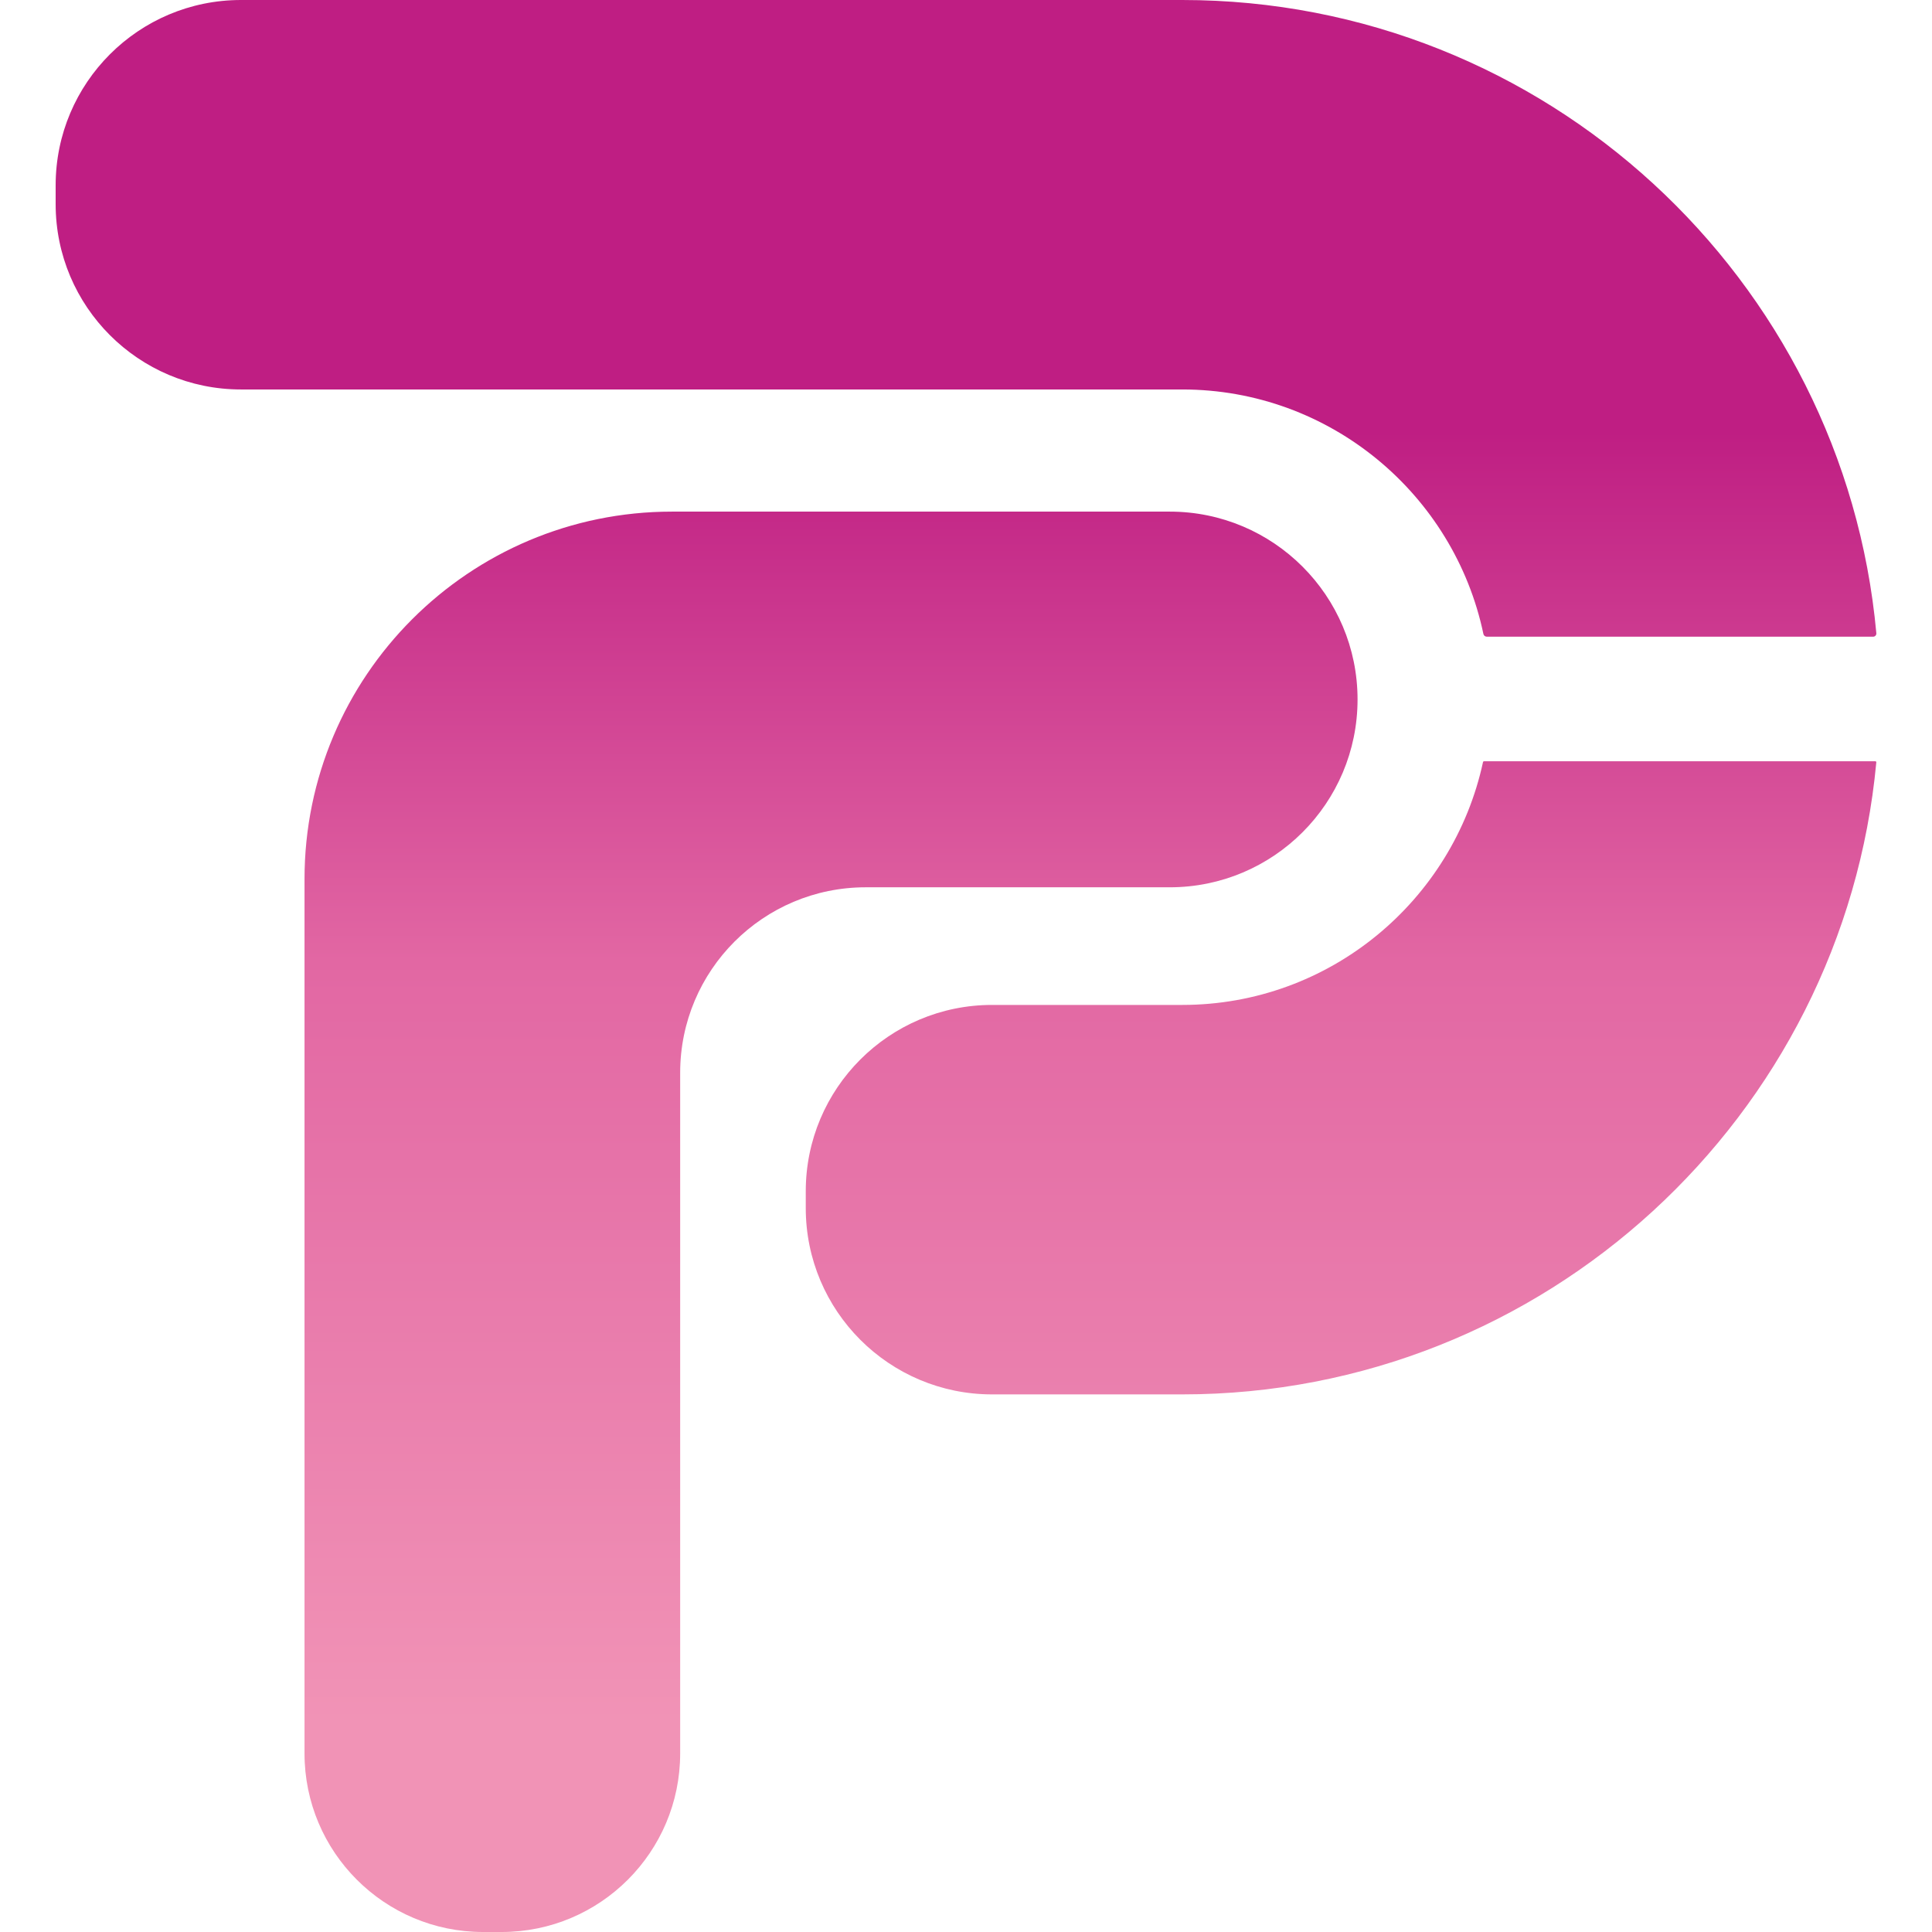
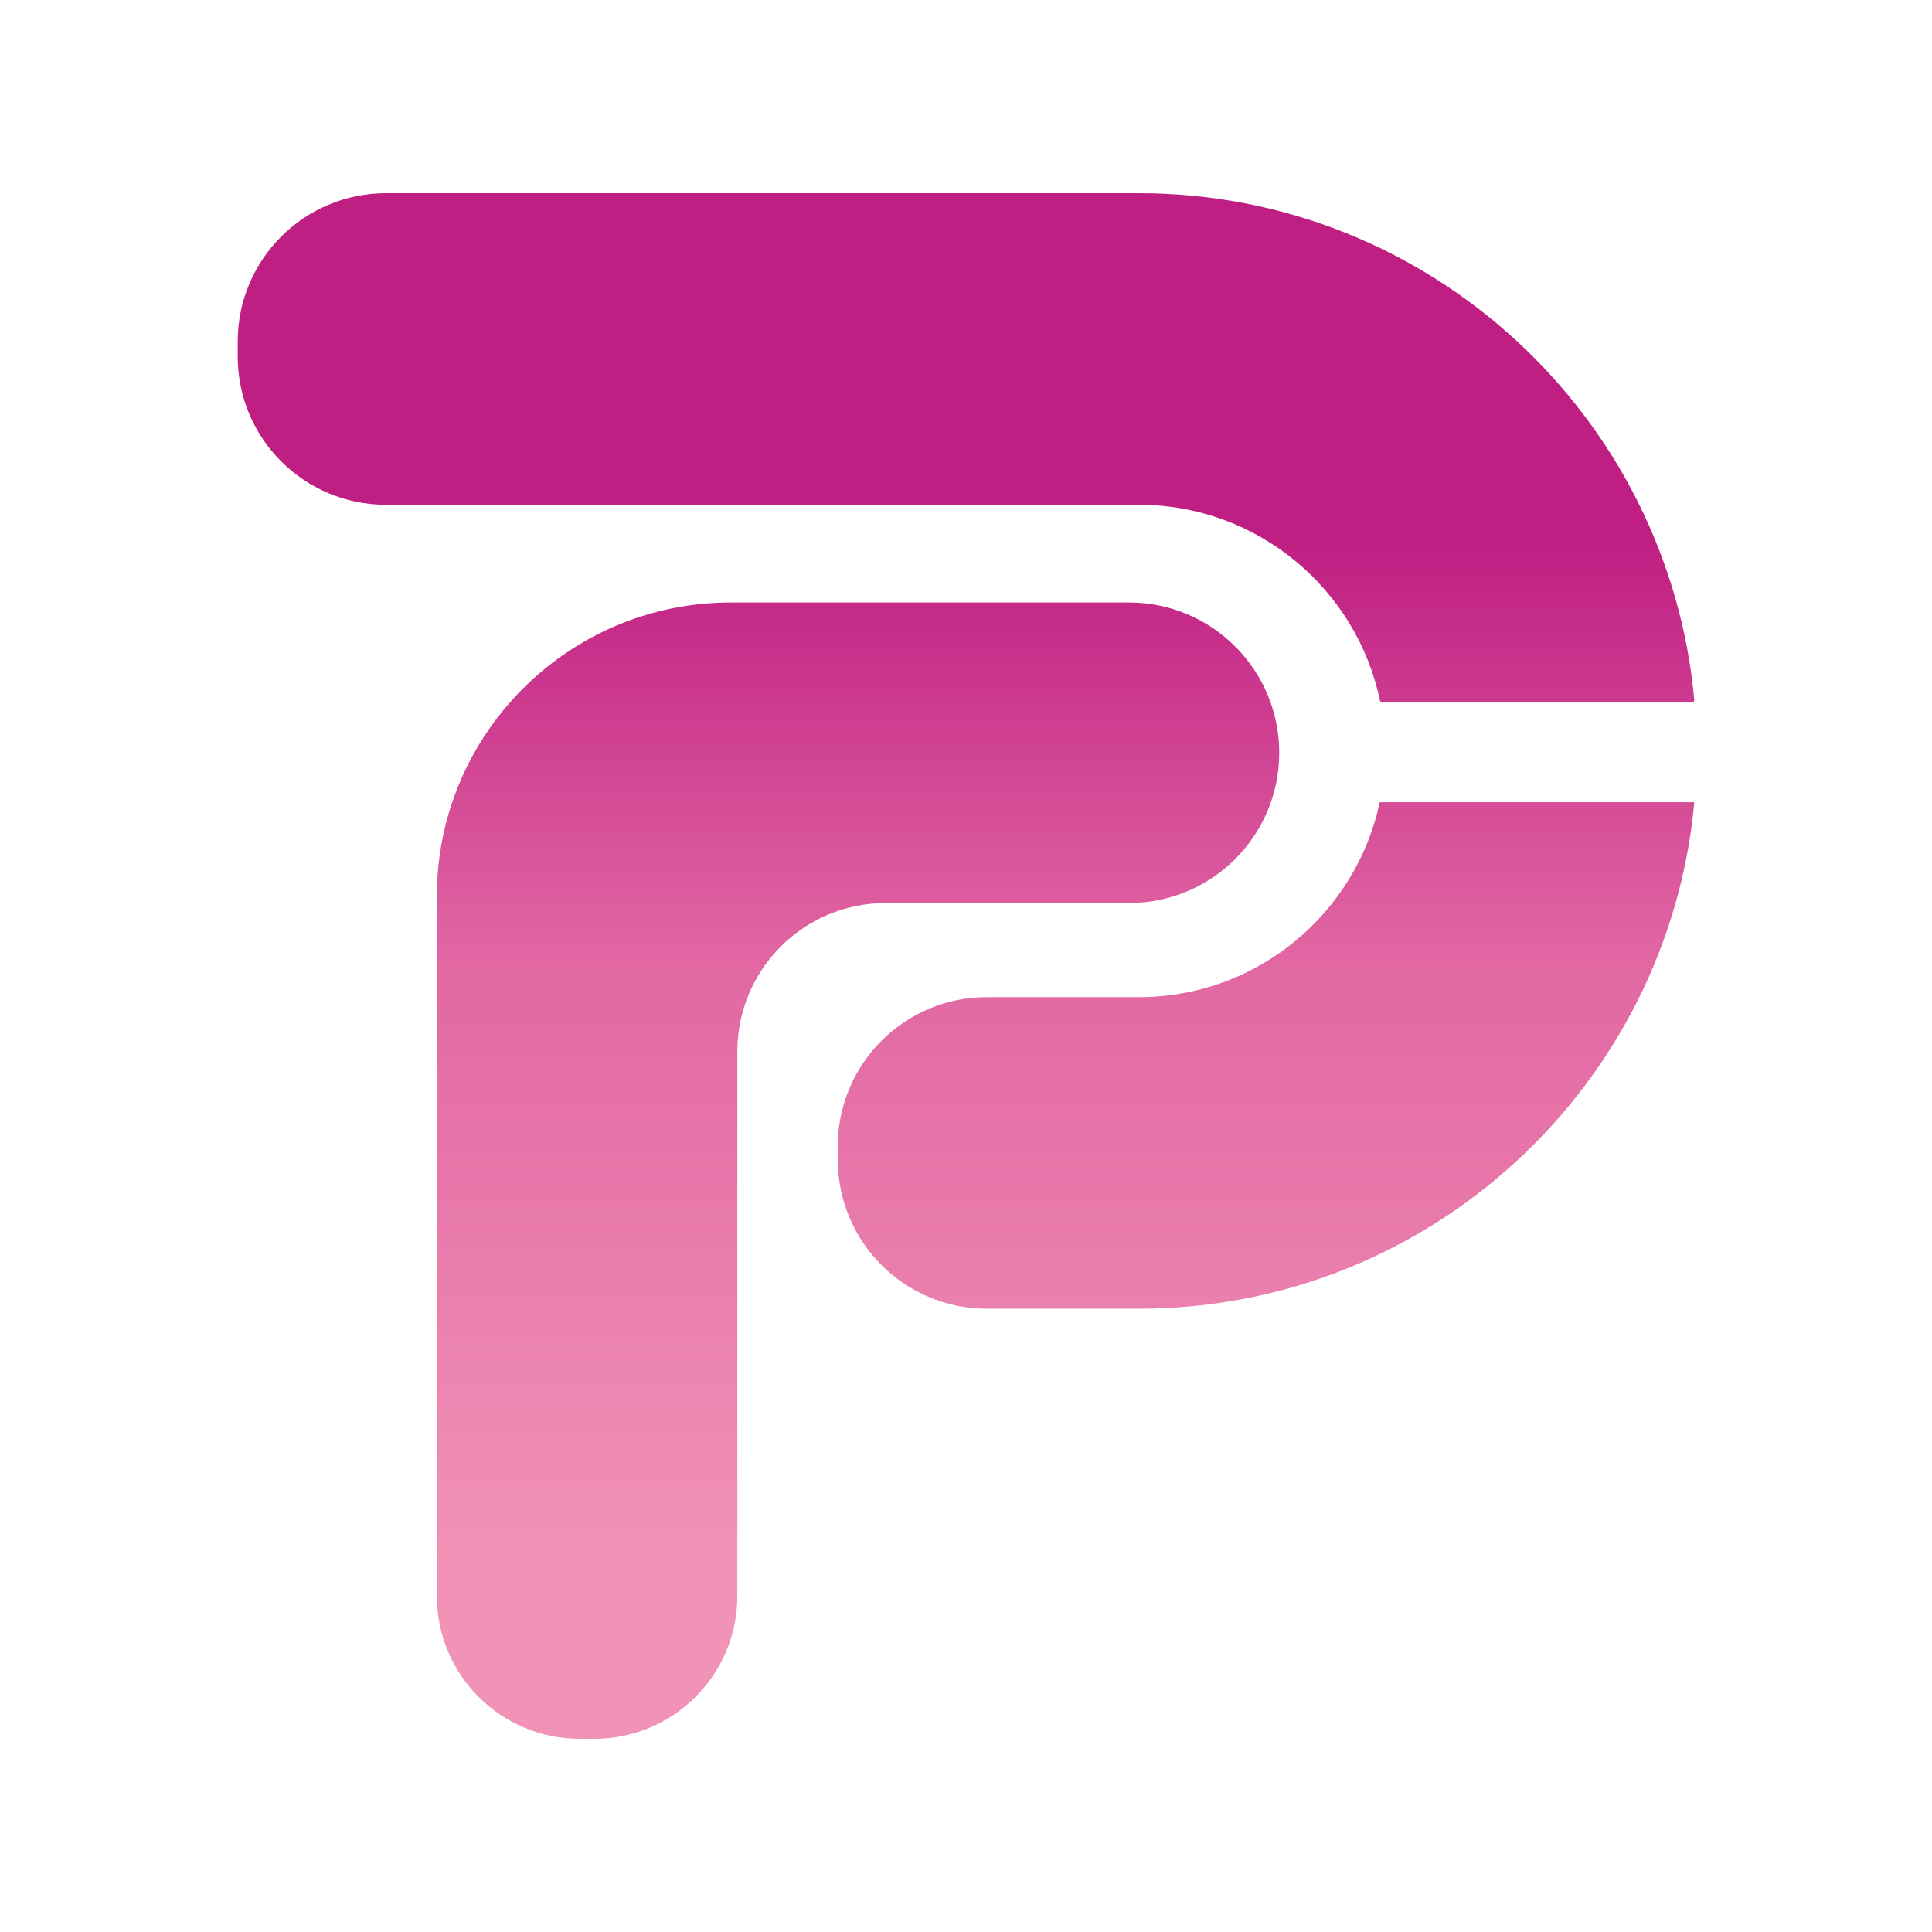
- <svg xmlns="http://www.w3.org/2000/svg" width="633.32" height="633.32">
-   <defs>
+ <svg xmlns="http://www.w3.org/2000/svg" xmlns:xlink="http://www.w3.org/1999/xlink" width="1000" height="1000" version="1.1" id="svg5">
+   <defs id="defs3">
    <linearGradient id="g" x1="254.18" y1="564.76" x2="254.18" y2="141.44" gradientUnits="userSpaceOnUse">
-       <stop offset="0" stop-color="#f193b6" />
-       <stop offset=".59" stop-color="#e267a3" />
-       <stop offset="1" stop-color="#bf1e83" />
+       <stop offset="0" stop-color="#f193b6" id="stop1" />
+       <stop offset=".59" stop-color="#e267a3" id="stop2" />
+       <stop offset="1" stop-color="#bf1e83" id="stop3" />
    </linearGradient>
+     <linearGradient xlink:href="#g" id="linearGradient5" gradientUnits="userSpaceOnUse" x1="254.18" y1="564.76" x2="254.18" y2="141.44" gradientTransform="matrix(1.263184,0,0,1.263184,99.99939,100)" />
+     <linearGradient xlink:href="#g" id="linearGradient6" gradientUnits="userSpaceOnUse" x1="254.18" y1="564.76" x2="254.18" y2="141.44" gradientTransform="matrix(1.263184,0,0,1.263184,99.99939,100)" />
+     <linearGradient xlink:href="#g" id="linearGradient7" gradientUnits="userSpaceOnUse" x1="254.18" y1="564.76" x2="254.18" y2="141.44" gradientTransform="matrix(1.263184,0,0,1.263184,99.99939,100)" />
  </defs>
-   <path fill="url(#g)" d="M445.013 229.29c0-34.01-27.57-61.58-61.58-61.58h-163.14c-66.54 0-120.47 53.94-120.47 120.47v286.6c0 32.33 26.21 58.54 58.54 58.54h6.06c32.33 0 58.54-26.21 58.54-58.54V351.67c0-33.58 27.22-60.81 60.81-60.81h99.66c34.01 0 61.58-27.57 61.58-61.58z" />
-   <path fill="url(#g)" d="M487.373 208.71h126.66c.61 0 1.1-.53 1.04-1.14C604.453 91.35 506.503 0 387.553 0H78.993c-33.55 0-60.75 27.2-60.75 60.75v6.17c0 33.55 27.2 60.75 60.75 60.75h308.56c48.51 0 89.11 34.43 98.71 80.13.11.53.57.91 1.12.91z" />
-   <path fill="url(#g)" d="M486.453 249.54c-.15 0-.28.11-.31.25-9.79 45.45-50.26 79.63-98.59 79.63h-62.34c-33.73 0-61.08 27.35-61.08 61.08v5.51c0 33.73 27.35 61.08 61.08 61.08h62.34c118.82 0 216.7-91.15 227.51-207.19a.334.334 0 0 0-.33-.36h-128.27z" />
+   <path fill="url(#g)" d="m 662.133,389.636 c 0,-42.961 -34.826,-77.787 -77.787,-77.787 H 378.27 c -84.052,0 -152.176,68.136 -152.176,152.176 v 362.029 c 0,40.839 33.108,73.947 73.947,73.947 h 7.655 c 40.839,0 73.947,-33.108 73.947,-73.947 V 544.224 c 0,-42.418 34.384,-76.814 76.814,-76.814 h 125.889 c 42.961,0 77.787,-34.826 77.787,-77.787 z" id="path3" style="fill:url(#linearGradient5);stroke-width:1.263" />
+   <path fill="url(#g)" d="m 715.641,363.639 h 159.995 c 0.771,0 1.389,-0.669 1.314,-1.44 C 863.535,215.392 739.806,100 589.55,100 H 199.782 c -42.38,0 -76.738,34.359 -76.738,76.738 v 7.794 c 0,42.38 34.359,76.738 76.738,76.738 h 389.768 c 61.277,0 112.562,43.491 124.689,101.219 0.139,0.669 0.72,1.149 1.415,1.149 z" id="path4" style="fill:url(#linearGradient6);stroke-width:1.263" />
+   <path fill="url(#g)" d="m 714.479,415.215 c -0.189,0 -0.354,0.139 -0.392,0.316 -12.367,57.412 -63.488,100.587 -124.537,100.587 H 510.803 c -42.607,0 -77.155,34.548 -77.155,77.155 v 6.96 c 0,42.607 34.548,77.155 77.155,77.155 h 78.747 c 150.092,0 273.732,-115.139 287.387,-261.719 a 0.422,0.422 0 0 0 -0.417,-0.455 H 714.492 Z" id="path5" style="fill:url(#linearGradient7);stroke-width:1.263" />
</svg>
